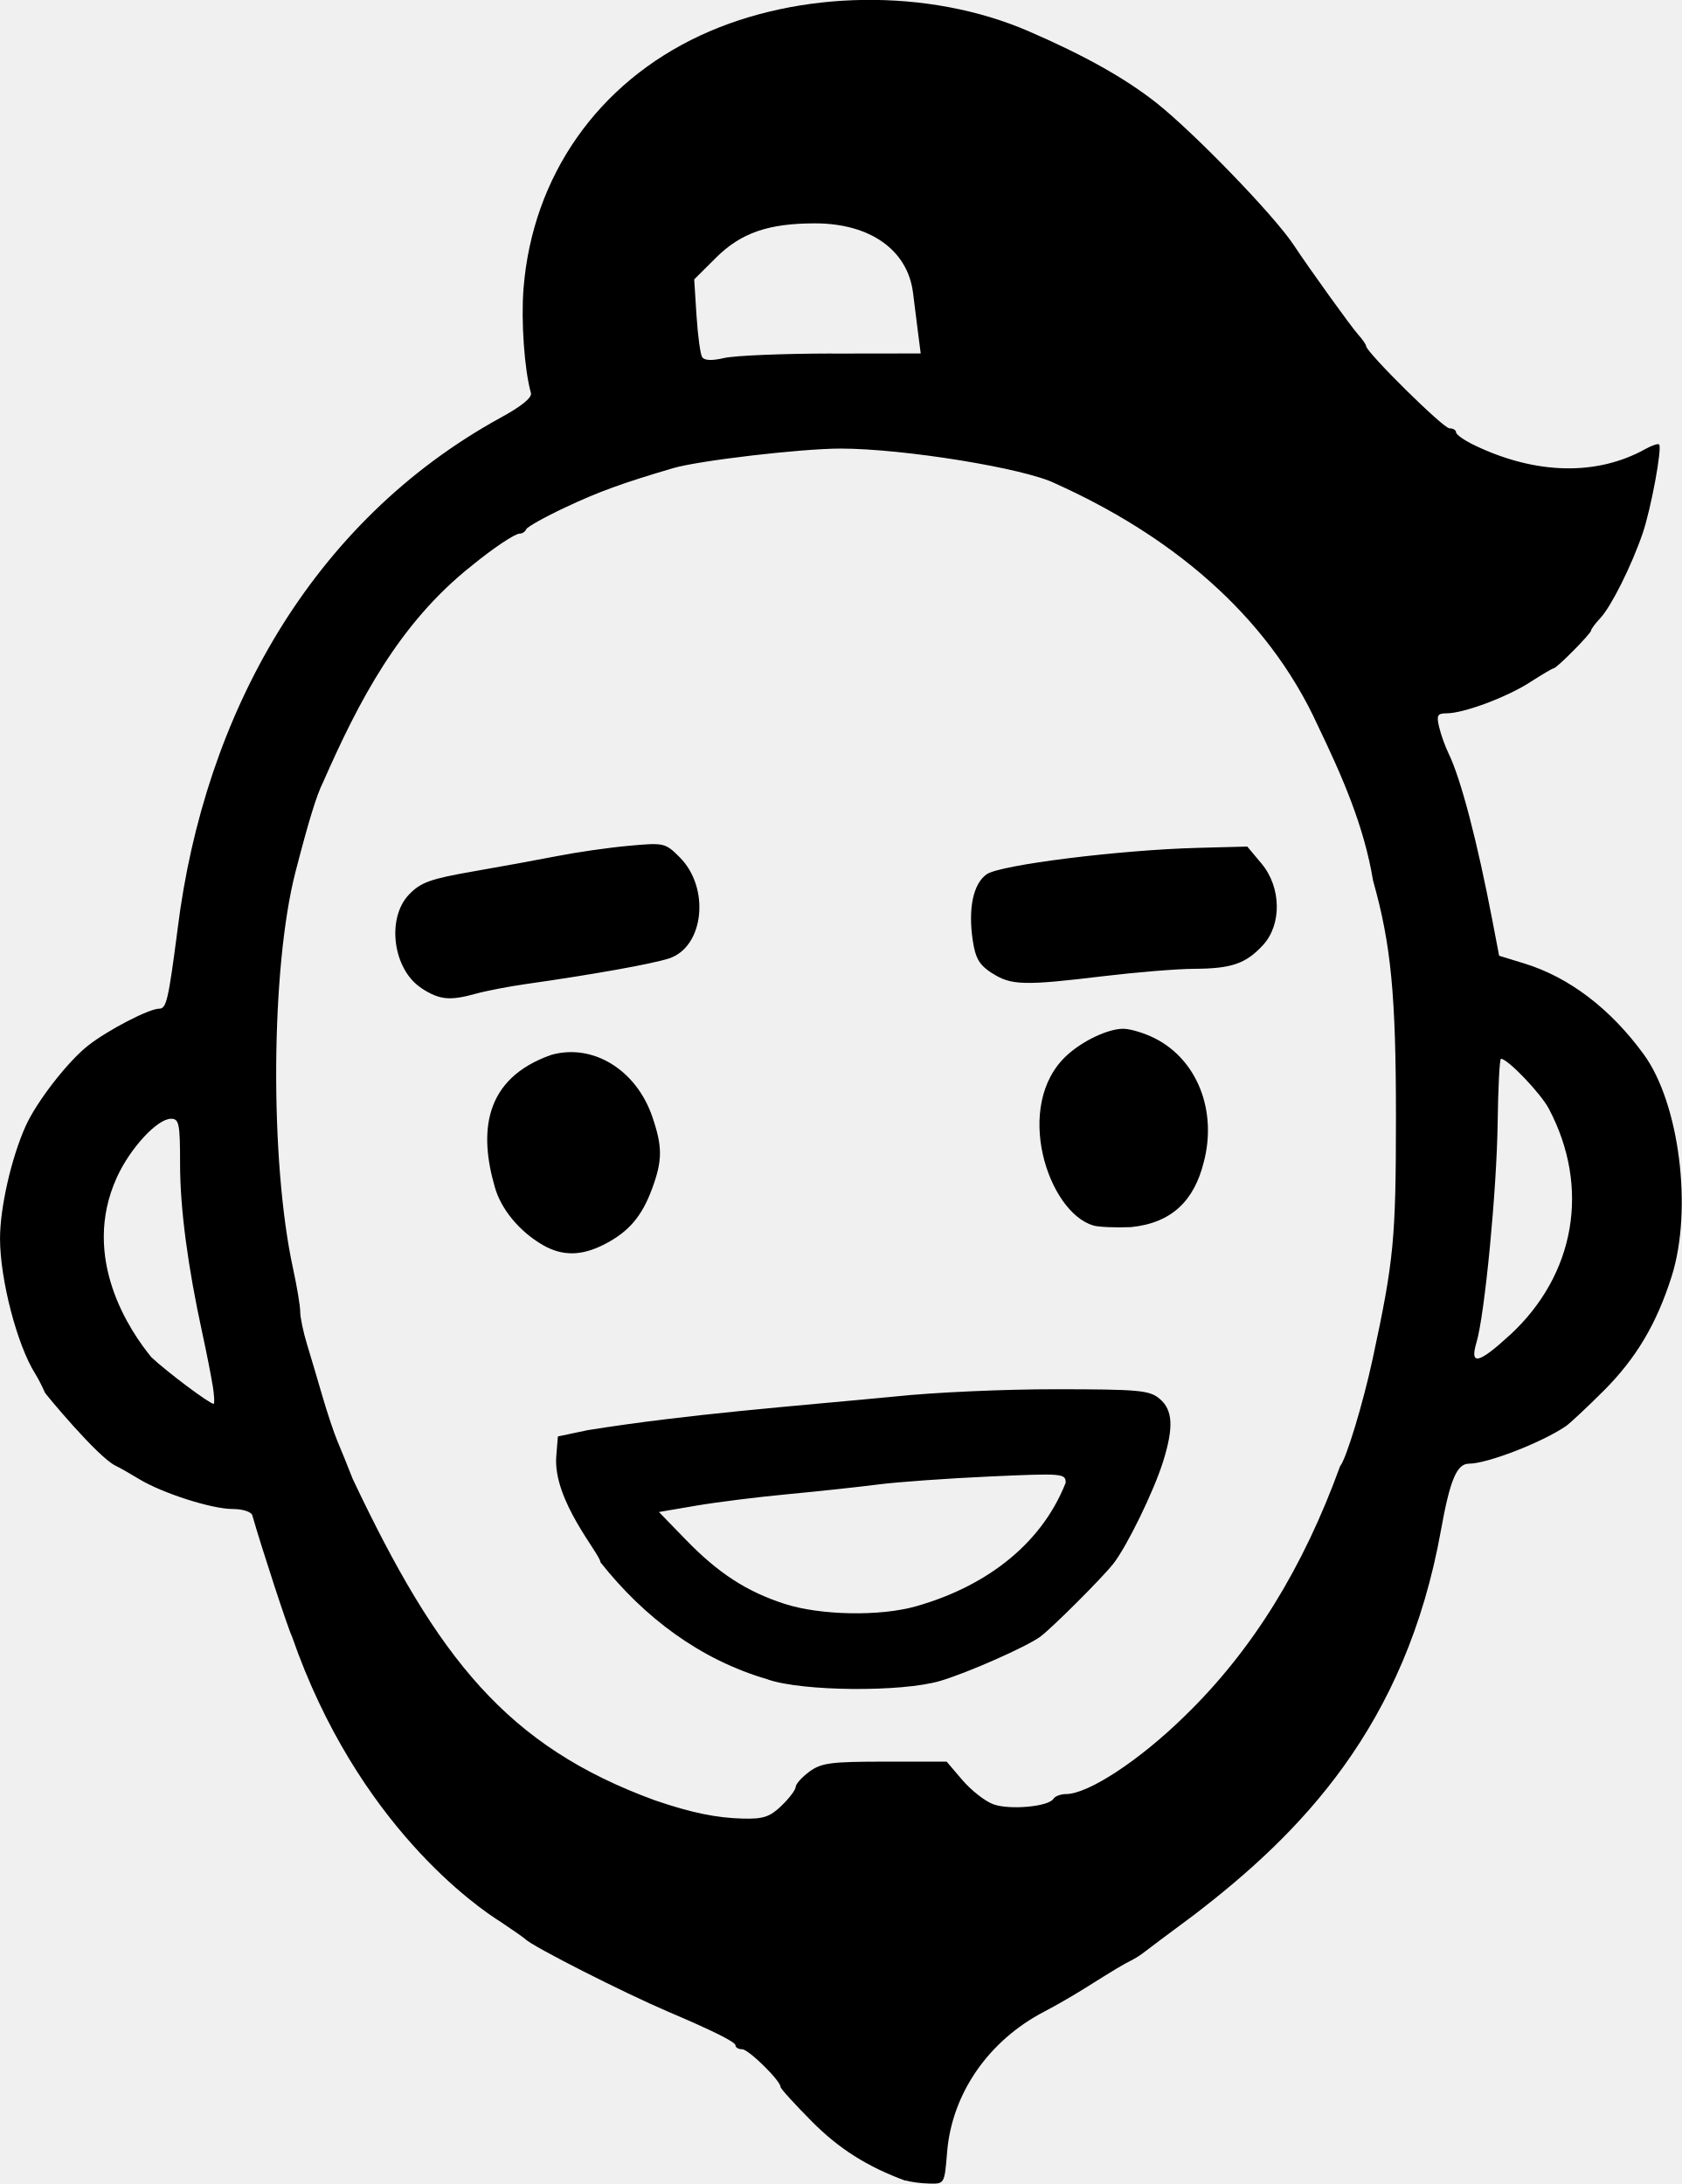
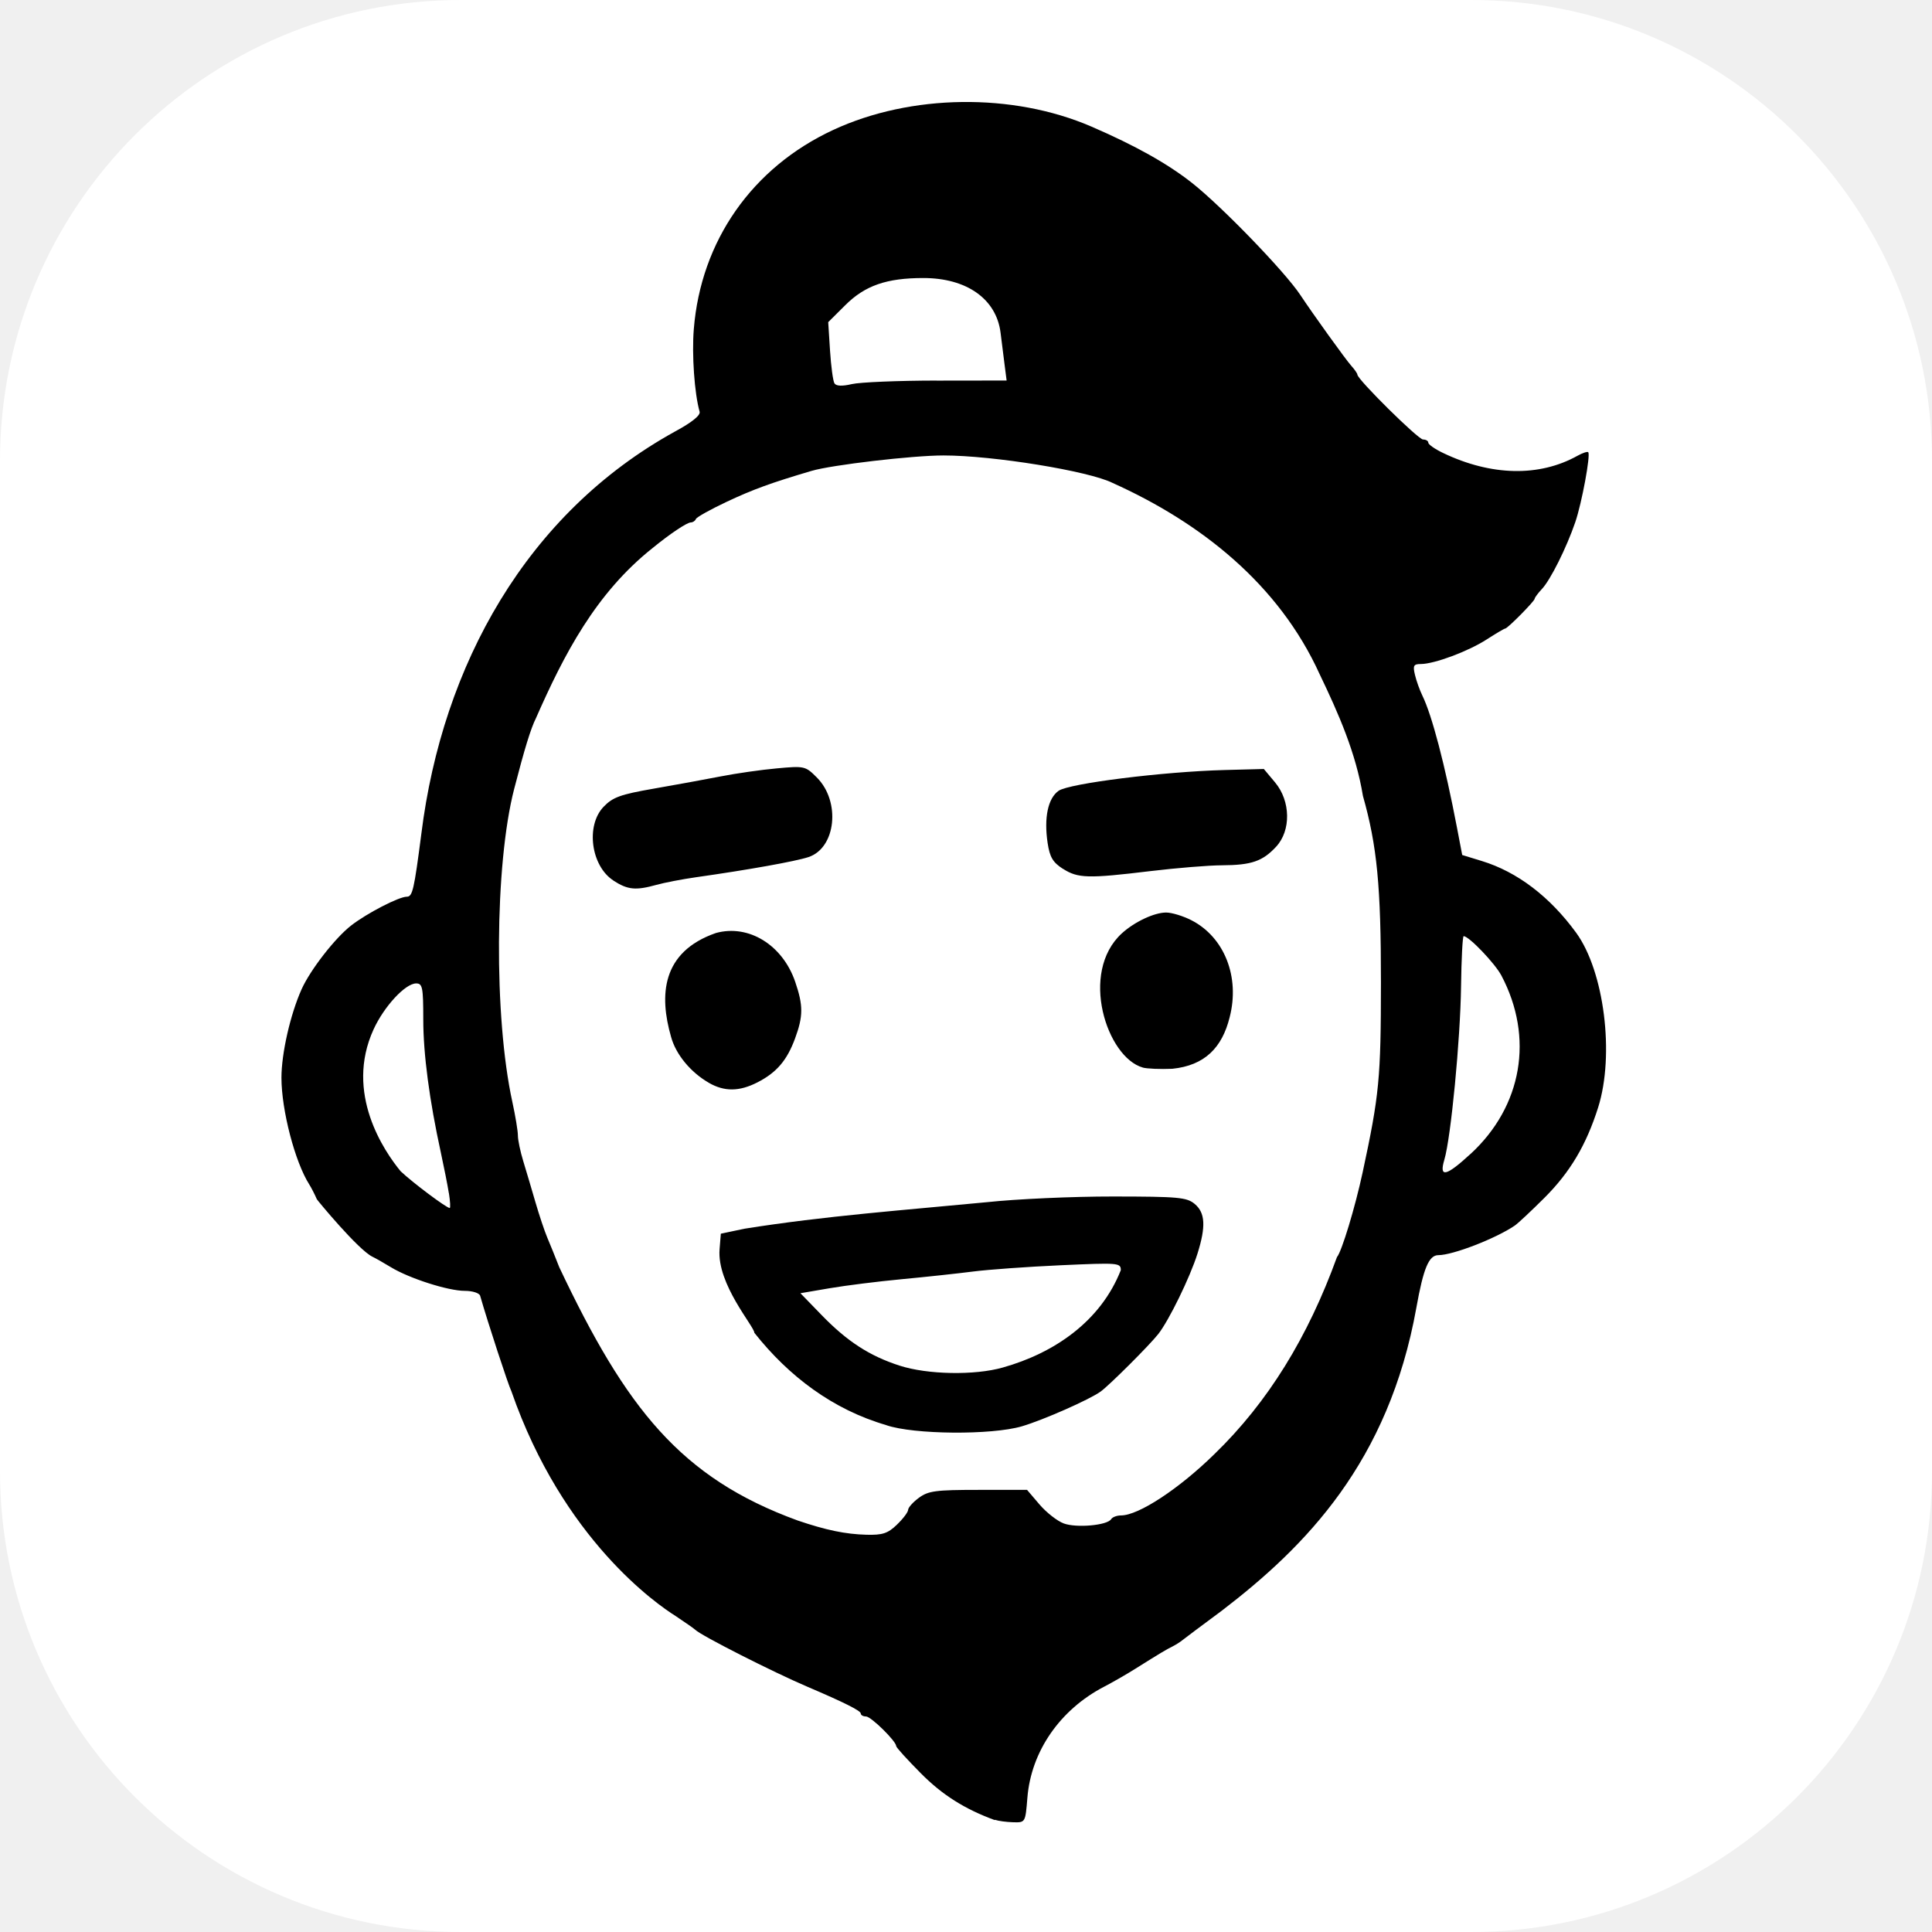
- <svg xmlns="http://www.w3.org/2000/svg" viewBox="0 0 28.456 36.965">
+ <svg xmlns="http://www.w3.org/2000/svg" viewBox="0 0 41.508 41.508" version="1.1" id="svg1" width="41.508" height="41.508">
  <defs id="defs1" />
-   <g id="layer1" transform="translate(-0.6675582,-0.4415934)">
+   <rect style="fill:#ffffff;stroke:none;stroke-width:0.402;stroke-opacity:1" id="rect1" width="41.508" height="41.508" x="7.5656581e-10" y="4.2367704e-10" ry="9.901" />
+   <g id="layer1" transform="translate(5.378754,1.751257)">
    <path d="m 15.992,37.352 c -0.648,-0.238 -1.127,-0.541 -1.587,-1.005 -0.291,-0.293 -0.529,-0.555 -0.529,-0.583 0,-0.106 -0.541,-0.638 -0.649,-0.638 -0.062,0 -0.113,-0.029 -0.113,-0.065 0,-0.058 -0.366,-0.241 -1.143,-0.572 -0.749,-0.32 -2.29,-1.102 -2.413,-1.226 -0.023,-0.023 -0.214,-0.157 -0.423,-0.296 -0.387,-0.242 -2.418,-1.637 -3.526,-4.826 -0.067,-0.133 -0.508,-1.48 -0.672,-2.053 -0.017,-0.059 -0.163,-0.106 -0.332,-0.106 -0.354,0 -1.187,-0.266 -1.584,-0.507 -0.153,-0.093 -0.332,-0.195 -0.398,-0.226 -0.304,-0.146 -1.187,-1.216 -1.195,-1.236 -0.045,-0.105 -0.119,-0.248 -0.163,-0.318 -0.306,-0.481 -0.597,-1.596 -0.597,-2.292 0,-0.521 0.19,-1.358 0.432,-1.899 0.186,-0.416 0.718,-1.101 1.065,-1.371 0.338,-0.263 1.026,-0.619 1.196,-0.619 0.123,0 0.156,-0.142 0.313,-1.355 0.453,-3.625 2.263,-6.884 5.454,-8.642 0.36,-0.195 0.546,-0.345 0.524,-0.423 -0.111,-0.394 -0.169,-1.223 -0.125,-1.772 0.152,-1.898 1.254,-3.473 2.996,-4.282 1.665,-0.773 3.855,-0.802 5.546,-0.072 0.946,0.409 1.642,0.799 2.17,1.217 0.642,0.509 1.989,1.903 2.317,2.398 0.274,0.414 0.98,1.395 1.094,1.521 0.074,0.082 0.134,0.169 0.134,0.193 0,0.103 1.306,1.394 1.41,1.394 0.063,0 0.114,0.031 0.114,0.069 0,0.038 0.143,0.138 0.318,0.221 1.033,0.495 2.066,0.517 2.886,0.06 0.109,-0.061 0.213,-0.095 0.231,-0.077 0.055,0.055 -0.137,1.092 -0.278,1.504 -0.186,0.544 -0.531,1.237 -0.715,1.433 -0.086,0.092 -0.157,0.188 -0.157,0.211 0,0.051 -0.583,0.641 -0.634,0.641 -0.019,0 -0.199,0.106 -0.399,0.235 -0.395,0.255 -1.125,0.527 -1.414,0.527 -0.154,0 -0.173,0.034 -0.125,0.233 0.03,0.128 0.102,0.328 0.159,0.445 0.208,0.426 0.486,1.49 0.743,2.834 l 0.113,0.591 0.421,0.129 c 0.762,0.233 1.462,0.766 2.027,1.541 0.603,0.828 0.829,2.621 0.473,3.752 -0.255,0.807 -0.603,1.393 -1.155,1.944 -0.282,0.281 -0.569,0.55 -0.637,0.596 -0.408,0.278 -1.331,0.635 -1.641,0.635 -0.204,0 -0.321,0.279 -0.473,1.129 -0.596,3.321 -2.379,5.13 -4.179,6.509 -0.423,0.313 -0.807,0.601 -0.854,0.639 -0.047,0.038 -0.142,0.098 -0.212,0.133 -0.133,0.066 -0.249,0.135 -0.804,0.483 -0.186,0.117 -0.483,0.287 -0.66,0.379 -0.947,0.492 -1.569,1.391 -1.648,2.387 -0.043,0.531 -0.043,0.532 -0.306,0.525 -0.145,-0.004 -0.321,-0.028 -0.391,-0.053 z m -2.1,-6.348 c 0.131,-0.125 0.239,-0.268 0.24,-0.318 0.002,-0.05 0.106,-0.166 0.233,-0.259 0.201,-0.148 0.364,-0.169 1.276,-0.169 l 1.046,-5e-5 0.267,0.313 c 0.147,0.172 0.381,0.356 0.521,0.408 0.271,0.101 0.937,0.042 1.019,-0.092 0.027,-0.044 0.123,-0.08 0.212,-0.08 0.376,0 1.243,-0.569 2.007,-1.318 1.154,-1.118 2.01,-2.517 2.632,-4.232 0.101,-0.114 0.39,-1.067 0.551,-1.816 0.359,-1.669 0.393,-2.024 0.394,-4.087 5.6e-4,-2.065 -0.083,-2.932 -0.387,-4.006 -0.152,-0.927 -0.526,-1.774 -0.931,-2.617 -0.874,-1.924 -2.543,-3.25 -4.446,-4.106 -0.507,-0.256 -2.566,-0.591 -3.635,-0.591 -0.664,-2e-5 -2.399,0.203 -2.836,0.332 -0.86,0.254 -1.255,0.397 -1.82,0.663 -0.349,0.164 -0.648,0.331 -0.663,0.371 -0.016,0.04 -0.065,0.073 -0.109,0.073 -0.083,0 -0.451,0.247 -0.821,0.55 -1.223,0.971 -1.904,2.287 -2.506,3.655 -0.112,0.223 -0.245,0.657 -0.469,1.524 -0.418,1.622 -0.437,4.898 -0.039,6.717 0.066,0.303 0.12,0.629 0.12,0.726 -1.22e-4,0.097 0.052,0.344 0.115,0.55 0.063,0.206 0.181,0.604 0.262,0.883 0.081,0.279 0.196,0.622 0.255,0.762 0.06,0.14 0.175,0.425 0.257,0.635 1.435,3.032 2.603,4.523 5.122,5.441 0.611,0.208 1.029,0.294 1.477,0.306 0.347,0.009 0.459,-0.028 0.656,-0.217 z m -0.228,-2.137 c -1.149,-0.333 -2.097,-1.05 -2.836,-1.984 0,-0.136 -0.808,-1.043 -0.747,-1.796 l 0.027,-0.333 0.508,-0.107 c 1.726,-0.276 3.467,-0.402 5.207,-0.57 0.629,-0.068 1.848,-0.123 2.709,-0.122 1.407,10e-4 1.586,0.017 1.757,0.16 0.227,0.19 0.243,0.484 0.059,1.069 -0.16,0.508 -0.611,1.432 -0.842,1.726 -0.185,0.236 -1.045,1.095 -1.236,1.234 -0.236,0.172 -1.229,0.611 -1.693,0.748 -0.652,0.192 -2.327,0.178 -2.914,-0.024 z m 2.503,-1.238 c 1.104,-0.311 2.1,-0.99 2.534,-2.091 0,-0.159 -0.048,-0.162 -1.291,-0.106 -0.71,0.032 -1.558,0.093 -1.884,0.135 -0.326,0.042 -1.012,0.116 -1.524,0.164 -0.512,0.048 -1.213,0.136 -1.558,0.195 l -0.626,0.107 0.457,0.471 c 0.548,0.565 1.026,0.875 1.671,1.084 0.603,0.195 1.615,0.214 2.221,0.041 z m -6.313,-6.115 c -0.396,-0.227 -0.713,-0.612 -0.815,-0.988 -0.257,-0.891 -0.208,-1.825 0.963,-2.232 0.703,-0.194 1.433,0.256 1.704,1.049 0.174,0.509 0.173,0.738 -0.004,1.218 -0.173,0.47 -0.397,0.732 -0.808,0.942 -0.387,0.198 -0.708,0.202 -1.041,0.011 z m 9.319,-0.33 c -0.77,-0.217 -1.371,-2.04 -0.449,-2.883 0.271,-0.247 0.695,-0.447 0.951,-0.447 0.121,0 0.364,0.074 0.54,0.164 0.712,0.363 1.05,1.221 0.824,2.089 -0.161,0.648 -0.533,1.033 -1.232,1.104 -0.258,0.011 -0.543,-8.6e-4 -0.633,-0.026 z M 7.803,17.168 c -0.485,-0.311 -0.602,-1.181 -0.214,-1.586 0.198,-0.206 0.361,-0.265 1.079,-0.39 0.466,-0.081 1.113,-0.199 1.439,-0.263 0.326,-0.064 0.867,-0.142 1.202,-0.172 0.596,-0.055 0.616,-0.05 0.861,0.195 0.517,0.517 0.412,1.516 -0.18,1.711 -0.28,0.092 -1.281,0.272 -2.417,0.433 -0.294,0.042 -0.675,0.115 -0.847,0.163 -0.448,0.124 -0.616,0.108 -0.925,-0.09 z m 9.654,-0.253 c -0.216,-0.139 -0.282,-0.25 -0.328,-0.554 -0.081,-0.542 0.006,-0.96 0.235,-1.122 0.224,-0.159 2.249,-0.412 3.572,-0.447 l 0.838,-0.022 0.242,0.289 c 0.335,0.401 0.345,1.033 0.022,1.381 -0.29,0.313 -0.531,0.396 -1.161,0.399 -0.288,0.001 -0.981,0.058 -1.54,0.125 -1.339,0.162 -1.558,0.156 -1.879,-0.05 z m -13.192,6.971 c -0.028,-0.175 -0.105,-0.565 -0.171,-0.868 -0.248,-1.134 -0.379,-2.122 -0.379,-2.87 0,-0.688 -0.017,-0.771 -0.153,-0.771 -0.232,0 -0.689,0.494 -0.915,0.988 -0.627,1.37 0.23,2.62 0.582,3.048 0.265,0.25 0.985,0.789 1.054,0.789 0.018,0 0.011,-0.143 -0.017,-0.318 z m 21.952,-0.847 c 1.109,-1.022 1.364,-2.5 0.661,-3.831 -0.139,-0.263 -0.699,-0.848 -0.811,-0.846 -0.023,3.2e-4 -0.048,0.486 -0.056,1.079 -0.014,1.131 -0.218,3.255 -0.359,3.725 -0.117,0.393 0.037,0.358 0.564,-0.127 z M 14.744,6.426 l 1.504,-0.002 -0.041,-0.318 c -0.022,-0.175 -0.062,-0.493 -0.089,-0.708 -0.09,-0.725 -0.726,-1.176 -1.659,-1.176 -0.788,0 -1.252,0.161 -1.674,0.58 l -0.37,0.368 0.039,0.613 c 0.022,0.337 0.064,0.653 0.095,0.702 0.037,0.059 0.164,0.065 0.373,0.016 0.175,-0.041 0.995,-0.075 1.822,-0.076 z" id="path1" />
  </g>
</svg>
